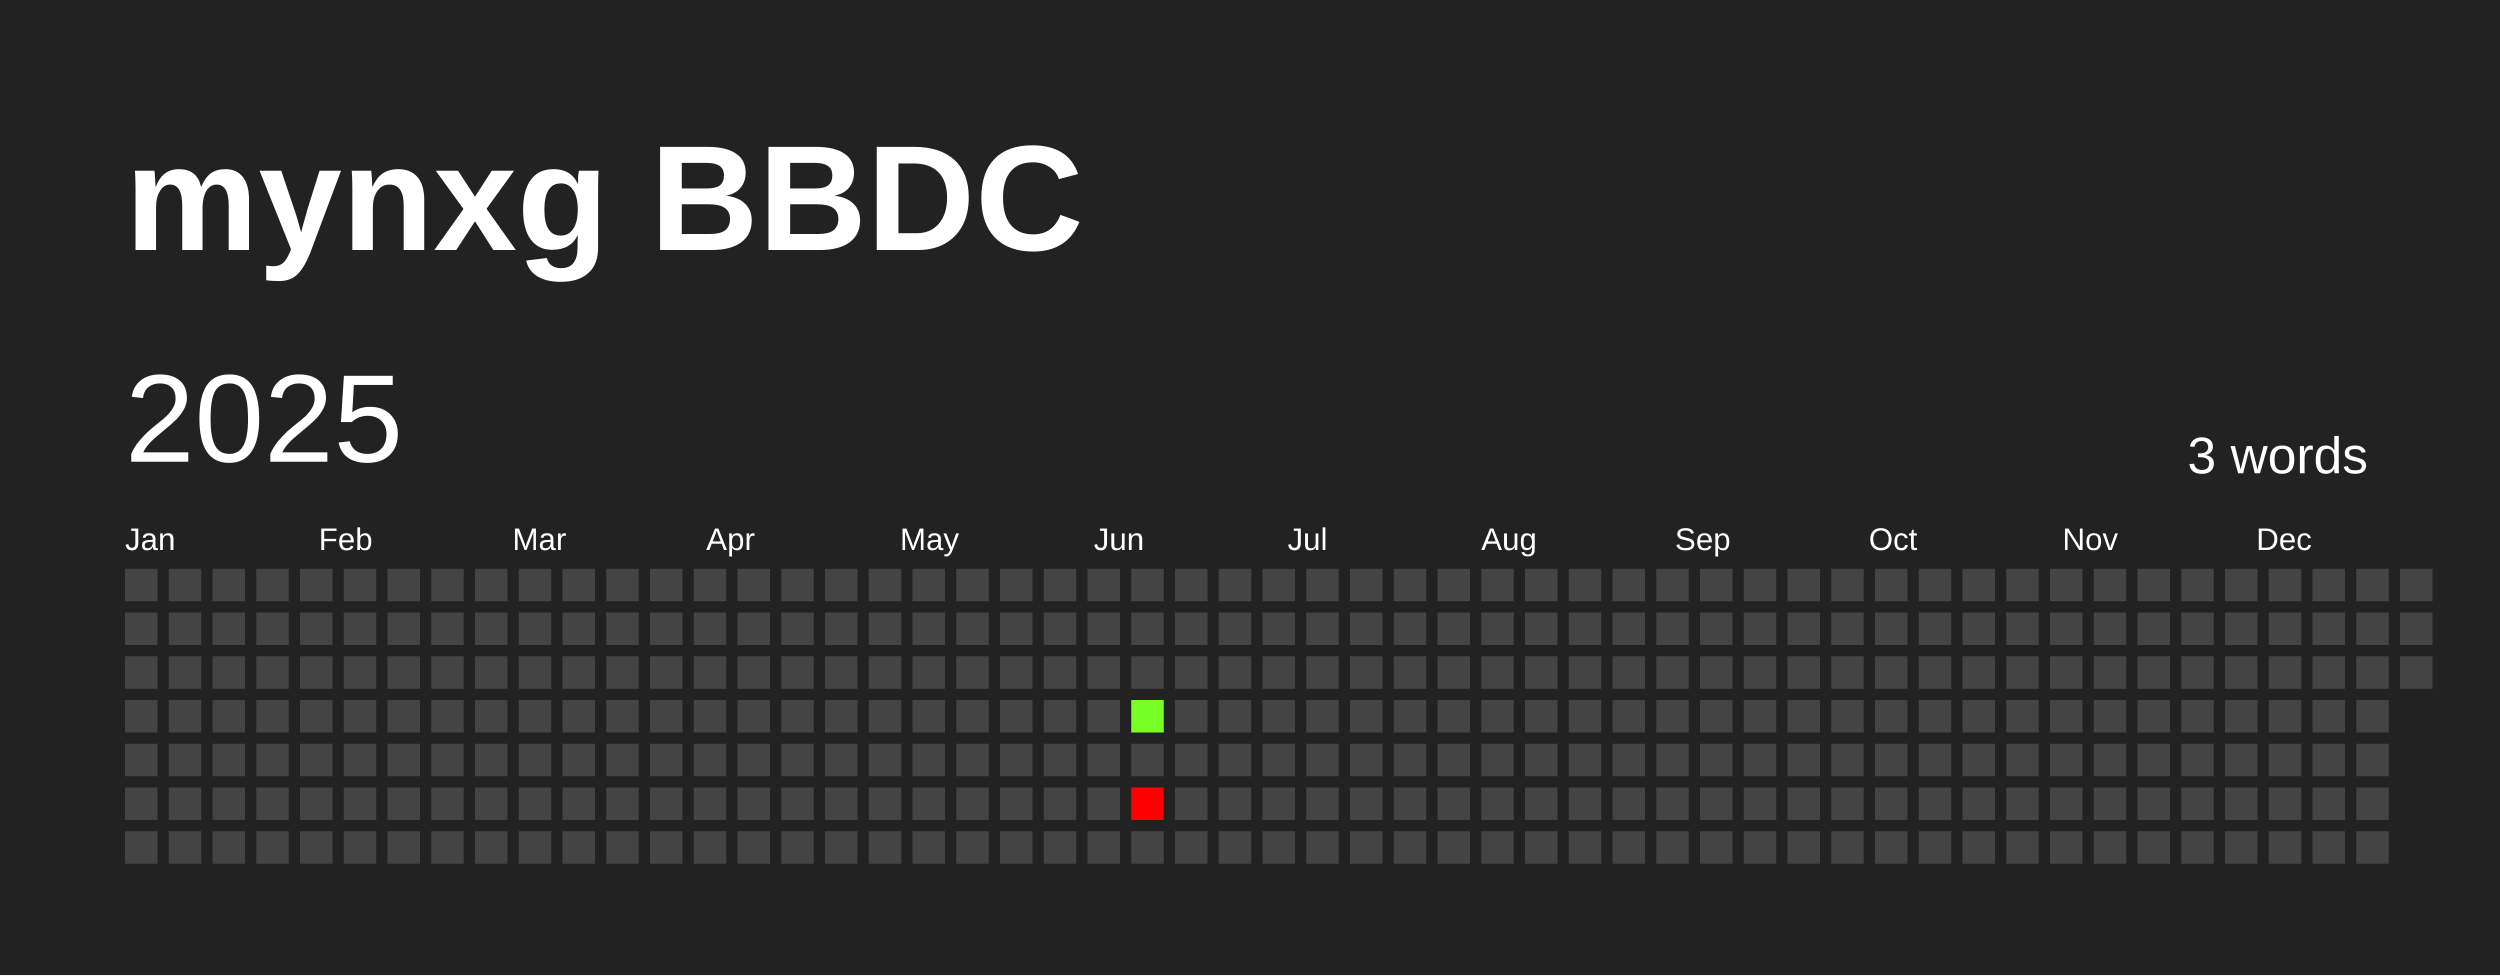
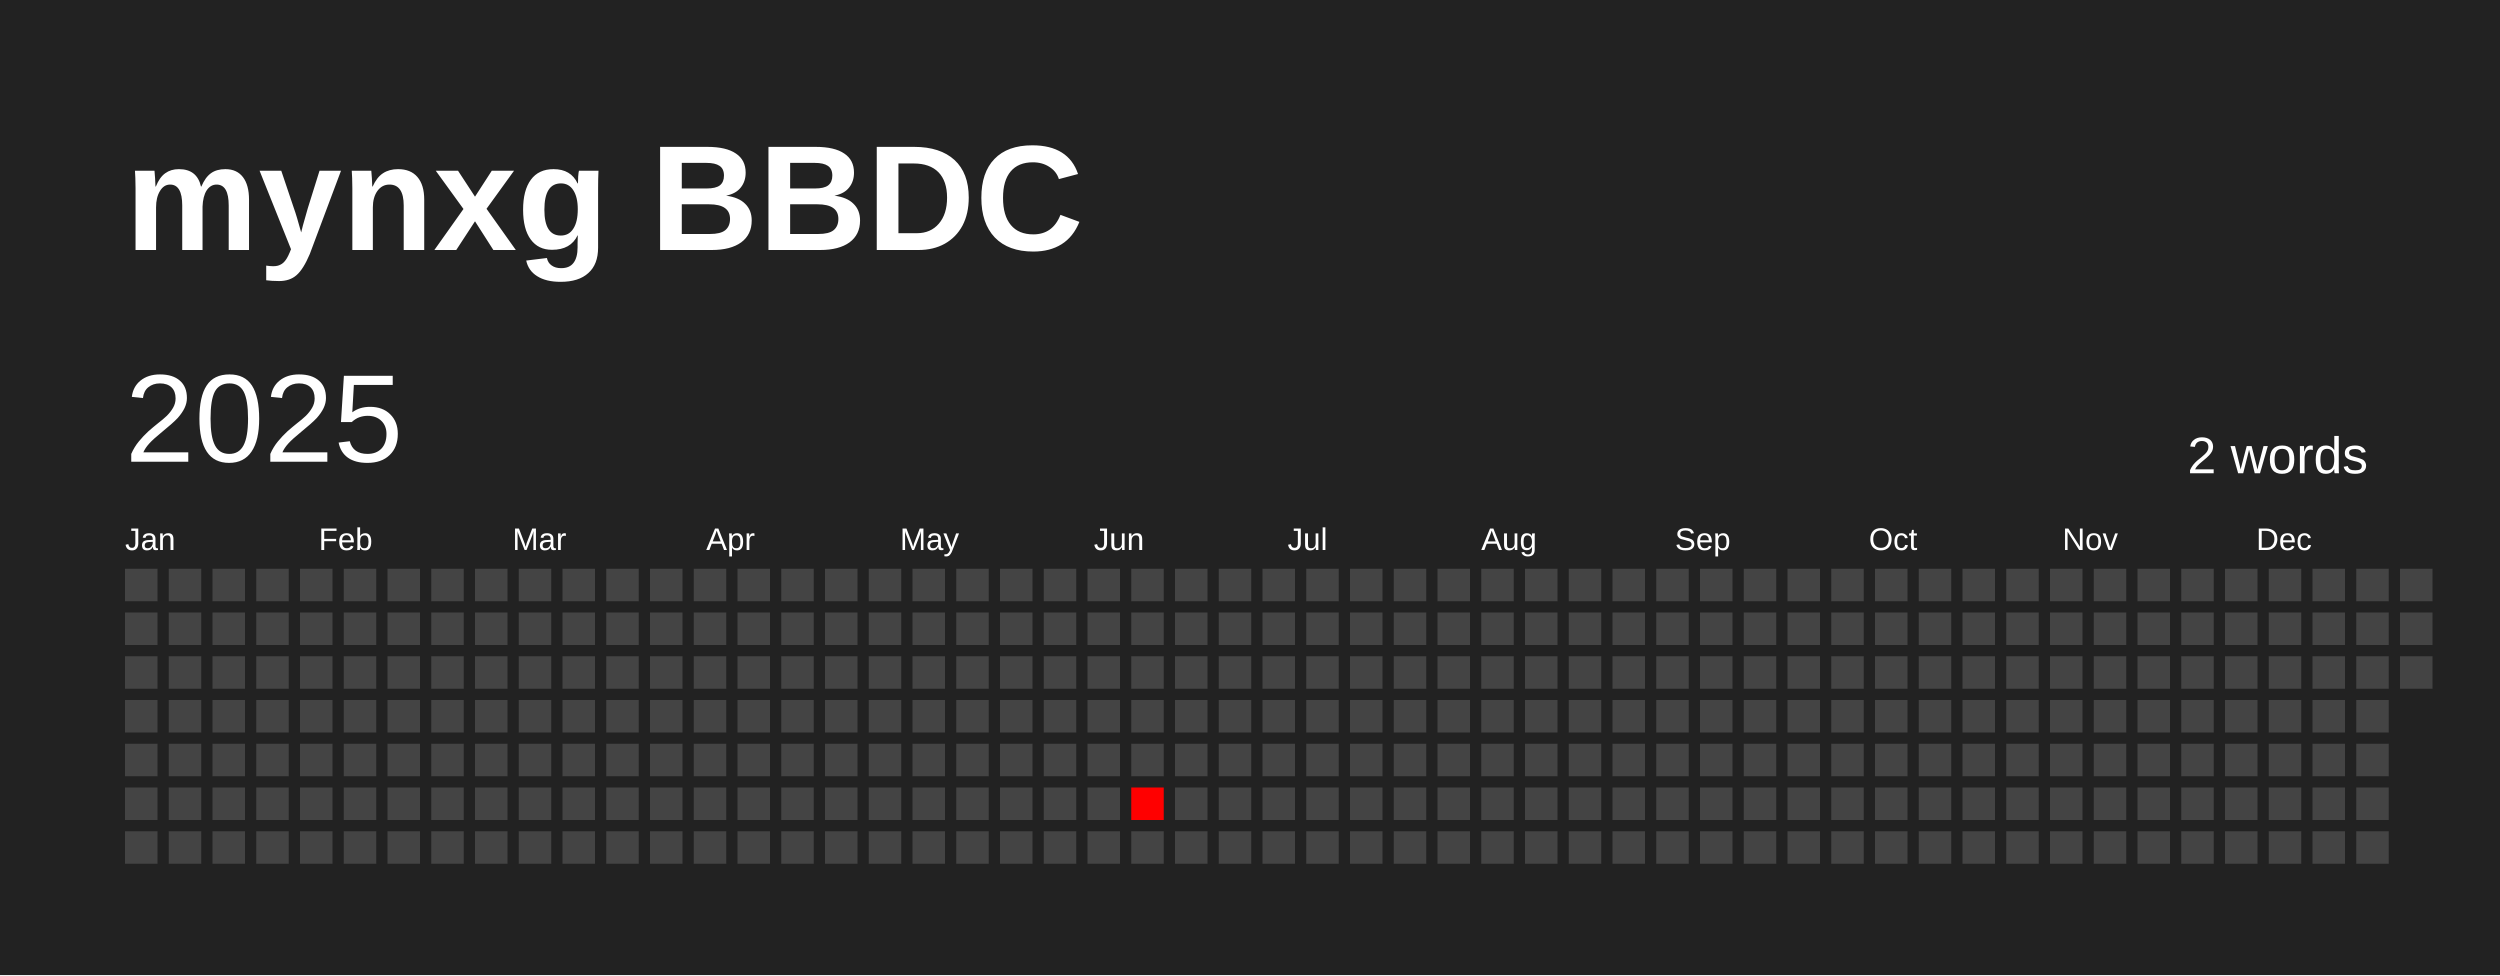
<svg xmlns="http://www.w3.org/2000/svg" baseProfile="full" height="78mm" version="1.1" viewBox="0,0,200,78" width="200mm">
  <defs />
  <rect fill="#222222" height="78" width="200" x="0" y="0" />
  <text fill="#FFFFFF" style="font-size:12px; font-family:Arial; font-weight:bold;" x="10" y="20">mynxg BBDC</text>
  <text dominant-baseline="hanging" fill="#FFFFFF" style="font-size:10.0px; font-family:Arial;" x="10" y="30">2025</text>
-   <text dominant-baseline="hanging" fill="#FFFFFF" style="font-size:4.125px; font-family:Arial;" x="175" y="35">3 words</text>
+   <text dominant-baseline="hanging" fill="#FFFFFF" style="font-size:4.125px; font-family:Arial;" x="175" y="35">2 words</text>
  <text fill="#FFFFFF" style="font-size:2.5px; font-family:Arial" x="10.0" y="44">Jan</text>
  <text fill="#FFFFFF" style="font-size:2.5px; font-family:Arial" x="25.5" y="44">Feb</text>
  <text fill="#FFFFFF" style="font-size:2.5px; font-family:Arial" x="41.0" y="44">Mar</text>
  <text fill="#FFFFFF" style="font-size:2.5px; font-family:Arial" x="56.5" y="44">Apr</text>
  <text fill="#FFFFFF" style="font-size:2.5px; font-family:Arial" x="72.0" y="44">May</text>
  <text fill="#FFFFFF" style="font-size:2.5px; font-family:Arial" x="87.5" y="44">Jun</text>
  <text fill="#FFFFFF" style="font-size:2.5px; font-family:Arial" x="103.0" y="44">Jul</text>
  <text fill="#FFFFFF" style="font-size:2.5px; font-family:Arial" x="118.5" y="44">Aug</text>
  <text fill="#FFFFFF" style="font-size:2.5px; font-family:Arial" x="134.0" y="44">Sep</text>
  <text fill="#FFFFFF" style="font-size:2.5px; font-family:Arial" x="149.5" y="44">Oct</text>
  <text fill="#FFFFFF" style="font-size:2.5px; font-family:Arial" x="165.0" y="44">Nov</text>
  <text fill="#FFFFFF" style="font-size:2.5px; font-family:Arial" x="180.5" y="44">Dec</text>
  <rect fill="#444444" height="2.6" width="2.6" x="10.0" y="45.5" />
  <rect fill="#444444" height="2.6" width="2.6" x="10.0" y="49.0" />
  <rect fill="#444444" height="2.6" width="2.6" x="10.0" y="52.5" />
  <rect fill="#444444" height="2.6" width="2.6" x="10.0" y="56.0" />
  <rect fill="#444444" height="2.6" width="2.6" x="10.0" y="59.5" />
  <rect fill="#444444" height="2.6" width="2.6" x="10.0" y="63.0" />
  <rect fill="#444444" height="2.6" width="2.6" x="10.0" y="66.5" />
  <rect fill="#444444" height="2.6" width="2.6" x="13.5" y="45.5" />
  <rect fill="#444444" height="2.6" width="2.6" x="13.5" y="49.0" />
  <rect fill="#444444" height="2.6" width="2.6" x="13.5" y="52.5" />
  <rect fill="#444444" height="2.6" width="2.6" x="13.5" y="56.0" />
  <rect fill="#444444" height="2.6" width="2.6" x="13.5" y="59.5" />
  <rect fill="#444444" height="2.6" width="2.6" x="13.5" y="63.0" />
  <rect fill="#444444" height="2.6" width="2.6" x="13.5" y="66.5" />
  <rect fill="#444444" height="2.6" width="2.6" x="17.0" y="45.5" />
  <rect fill="#444444" height="2.6" width="2.6" x="17.0" y="49.0" />
  <rect fill="#444444" height="2.6" width="2.6" x="17.0" y="52.5" />
  <rect fill="#444444" height="2.6" width="2.6" x="17.0" y="56.0" />
  <rect fill="#444444" height="2.6" width="2.6" x="17.0" y="59.5" />
  <rect fill="#444444" height="2.6" width="2.6" x="17.0" y="63.0" />
  <rect fill="#444444" height="2.6" width="2.6" x="17.0" y="66.5" />
  <rect fill="#444444" height="2.6" width="2.6" x="20.5" y="45.5" />
  <rect fill="#444444" height="2.6" width="2.6" x="20.5" y="49.0" />
  <rect fill="#444444" height="2.6" width="2.6" x="20.5" y="52.5" />
  <rect fill="#444444" height="2.6" width="2.6" x="20.5" y="56.0" />
  <rect fill="#444444" height="2.6" width="2.6" x="20.5" y="59.5" />
  <rect fill="#444444" height="2.6" width="2.6" x="20.5" y="63.0" />
  <rect fill="#444444" height="2.6" width="2.6" x="20.5" y="66.5" />
  <rect fill="#444444" height="2.6" width="2.6" x="24.0" y="45.5" />
  <rect fill="#444444" height="2.6" width="2.6" x="24.0" y="49.0" />
  <rect fill="#444444" height="2.6" width="2.6" x="24.0" y="52.5" />
  <rect fill="#444444" height="2.6" width="2.6" x="24.0" y="56.0" />
  <rect fill="#444444" height="2.6" width="2.6" x="24.0" y="59.5" />
  <rect fill="#444444" height="2.6" width="2.6" x="24.0" y="63.0" />
  <rect fill="#444444" height="2.6" width="2.6" x="24.0" y="66.5" />
  <rect fill="#444444" height="2.6" width="2.6" x="27.5" y="45.5" />
  <rect fill="#444444" height="2.6" width="2.6" x="27.5" y="49.0" />
  <rect fill="#444444" height="2.6" width="2.6" x="27.5" y="52.5" />
  <rect fill="#444444" height="2.6" width="2.6" x="27.5" y="56.0" />
  <rect fill="#444444" height="2.6" width="2.6" x="27.5" y="59.5" />
  <rect fill="#444444" height="2.6" width="2.6" x="27.5" y="63.0" />
  <rect fill="#444444" height="2.6" width="2.6" x="27.5" y="66.5" />
  <rect fill="#444444" height="2.6" width="2.6" x="31.0" y="45.5" />
  <rect fill="#444444" height="2.6" width="2.6" x="31.0" y="49.0" />
  <rect fill="#444444" height="2.6" width="2.6" x="31.0" y="52.5" />
  <rect fill="#444444" height="2.6" width="2.6" x="31.0" y="56.0" />
  <rect fill="#444444" height="2.6" width="2.6" x="31.0" y="59.5" />
  <rect fill="#444444" height="2.6" width="2.6" x="31.0" y="63.0" />
  <rect fill="#444444" height="2.6" width="2.6" x="31.0" y="66.5" />
  <rect fill="#444444" height="2.6" width="2.6" x="34.5" y="45.5" />
  <rect fill="#444444" height="2.6" width="2.6" x="34.5" y="49.0" />
  <rect fill="#444444" height="2.6" width="2.6" x="34.5" y="52.5" />
  <rect fill="#444444" height="2.6" width="2.6" x="34.5" y="56.0" />
  <rect fill="#444444" height="2.6" width="2.6" x="34.5" y="59.5" />
  <rect fill="#444444" height="2.6" width="2.6" x="34.5" y="63.0" />
  <rect fill="#444444" height="2.6" width="2.6" x="34.5" y="66.5" />
  <rect fill="#444444" height="2.6" width="2.6" x="38.0" y="45.5" />
  <rect fill="#444444" height="2.6" width="2.6" x="38.0" y="49.0" />
  <rect fill="#444444" height="2.6" width="2.6" x="38.0" y="52.5" />
  <rect fill="#444444" height="2.6" width="2.6" x="38.0" y="56.0" />
  <rect fill="#444444" height="2.6" width="2.6" x="38.0" y="59.5" />
  <rect fill="#444444" height="2.6" width="2.6" x="38.0" y="63.0" />
  <rect fill="#444444" height="2.6" width="2.6" x="38.0" y="66.5" />
  <rect fill="#444444" height="2.6" width="2.6" x="41.5" y="45.5" />
  <rect fill="#444444" height="2.6" width="2.6" x="41.5" y="49.0" />
  <rect fill="#444444" height="2.6" width="2.6" x="41.5" y="52.5" />
  <rect fill="#444444" height="2.6" width="2.6" x="41.5" y="56.0" />
  <rect fill="#444444" height="2.6" width="2.6" x="41.5" y="59.5" />
  <rect fill="#444444" height="2.6" width="2.6" x="41.5" y="63.0" />
  <rect fill="#444444" height="2.6" width="2.6" x="41.5" y="66.5" />
  <rect fill="#444444" height="2.6" width="2.6" x="45.0" y="45.5" />
  <rect fill="#444444" height="2.6" width="2.6" x="45.0" y="49.0" />
  <rect fill="#444444" height="2.6" width="2.6" x="45.0" y="52.5" />
  <rect fill="#444444" height="2.6" width="2.6" x="45.0" y="56.0" />
  <rect fill="#444444" height="2.6" width="2.6" x="45.0" y="59.5" />
  <rect fill="#444444" height="2.6" width="2.6" x="45.0" y="63.0" />
  <rect fill="#444444" height="2.6" width="2.6" x="45.0" y="66.5" />
  <rect fill="#444444" height="2.6" width="2.6" x="48.5" y="45.5" />
  <rect fill="#444444" height="2.6" width="2.6" x="48.5" y="49.0" />
  <rect fill="#444444" height="2.6" width="2.6" x="48.5" y="52.5" />
  <rect fill="#444444" height="2.6" width="2.6" x="48.5" y="56.0" />
  <rect fill="#444444" height="2.6" width="2.6" x="48.5" y="59.5" />
  <rect fill="#444444" height="2.6" width="2.6" x="48.5" y="63.0" />
  <rect fill="#444444" height="2.6" width="2.6" x="48.5" y="66.5" />
  <rect fill="#444444" height="2.6" width="2.6" x="52.0" y="45.5" />
  <rect fill="#444444" height="2.6" width="2.6" x="52.0" y="49.0" />
  <rect fill="#444444" height="2.6" width="2.6" x="52.0" y="52.5" />
  <rect fill="#444444" height="2.6" width="2.6" x="52.0" y="56.0" />
  <rect fill="#444444" height="2.6" width="2.6" x="52.0" y="59.5" />
  <rect fill="#444444" height="2.6" width="2.6" x="52.0" y="63.0" />
  <rect fill="#444444" height="2.6" width="2.6" x="52.0" y="66.5" />
  <rect fill="#444444" height="2.6" width="2.6" x="55.5" y="45.5" />
  <rect fill="#444444" height="2.6" width="2.6" x="55.5" y="49.0" />
  <rect fill="#444444" height="2.6" width="2.6" x="55.5" y="52.5" />
  <rect fill="#444444" height="2.6" width="2.6" x="55.5" y="56.0" />
  <rect fill="#444444" height="2.6" width="2.6" x="55.5" y="59.5" />
  <rect fill="#444444" height="2.6" width="2.6" x="55.5" y="63.0" />
  <rect fill="#444444" height="2.6" width="2.6" x="55.5" y="66.5" />
  <rect fill="#444444" height="2.6" width="2.6" x="59.0" y="45.5" />
  <rect fill="#444444" height="2.6" width="2.6" x="59.0" y="49.0" />
  <rect fill="#444444" height="2.6" width="2.6" x="59.0" y="52.5" />
  <rect fill="#444444" height="2.6" width="2.6" x="59.0" y="56.0" />
  <rect fill="#444444" height="2.6" width="2.6" x="59.0" y="59.5" />
  <rect fill="#444444" height="2.6" width="2.6" x="59.0" y="63.0" />
  <rect fill="#444444" height="2.6" width="2.6" x="59.0" y="66.5" />
  <rect fill="#444444" height="2.6" width="2.6" x="62.5" y="45.5" />
  <rect fill="#444444" height="2.6" width="2.6" x="62.5" y="49.0" />
  <rect fill="#444444" height="2.6" width="2.6" x="62.5" y="52.5" />
  <rect fill="#444444" height="2.6" width="2.6" x="62.5" y="56.0" />
  <rect fill="#444444" height="2.6" width="2.6" x="62.5" y="59.5" />
  <rect fill="#444444" height="2.6" width="2.6" x="62.5" y="63.0" />
  <rect fill="#444444" height="2.6" width="2.6" x="62.5" y="66.5" />
  <rect fill="#444444" height="2.6" width="2.6" x="66.0" y="45.5" />
  <rect fill="#444444" height="2.6" width="2.6" x="66.0" y="49.0" />
  <rect fill="#444444" height="2.6" width="2.6" x="66.0" y="52.5" />
  <rect fill="#444444" height="2.6" width="2.6" x="66.0" y="56.0" />
  <rect fill="#444444" height="2.6" width="2.6" x="66.0" y="59.5" />
  <rect fill="#444444" height="2.6" width="2.6" x="66.0" y="63.0" />
  <rect fill="#444444" height="2.6" width="2.6" x="66.0" y="66.5" />
  <rect fill="#444444" height="2.6" width="2.6" x="69.5" y="45.5" />
  <rect fill="#444444" height="2.6" width="2.6" x="69.5" y="49.0" />
  <rect fill="#444444" height="2.6" width="2.6" x="69.5" y="52.5" />
  <rect fill="#444444" height="2.6" width="2.6" x="69.5" y="56.0" />
  <rect fill="#444444" height="2.6" width="2.6" x="69.5" y="59.5" />
  <rect fill="#444444" height="2.6" width="2.6" x="69.5" y="63.0" />
  <rect fill="#444444" height="2.6" width="2.6" x="69.5" y="66.5" />
  <rect fill="#444444" height="2.6" width="2.6" x="73.0" y="45.5" />
  <rect fill="#444444" height="2.6" width="2.6" x="73.0" y="49.0" />
  <rect fill="#444444" height="2.6" width="2.6" x="73.0" y="52.5" />
  <rect fill="#444444" height="2.6" width="2.6" x="73.0" y="56.0" />
  <rect fill="#444444" height="2.6" width="2.6" x="73.0" y="59.5" />
  <rect fill="#444444" height="2.6" width="2.6" x="73.0" y="63.0" />
  <rect fill="#444444" height="2.6" width="2.6" x="73.0" y="66.5" />
  <rect fill="#444444" height="2.6" width="2.6" x="76.5" y="45.5" />
  <rect fill="#444444" height="2.6" width="2.6" x="76.5" y="49.0" />
  <rect fill="#444444" height="2.6" width="2.6" x="76.5" y="52.5" />
  <rect fill="#444444" height="2.6" width="2.6" x="76.5" y="56.0" />
  <rect fill="#444444" height="2.6" width="2.6" x="76.5" y="59.5" />
  <rect fill="#444444" height="2.6" width="2.6" x="76.5" y="63.0" />
  <rect fill="#444444" height="2.6" width="2.6" x="76.5" y="66.5" />
  <rect fill="#444444" height="2.6" width="2.6" x="80.0" y="45.5" />
  <rect fill="#444444" height="2.6" width="2.6" x="80.0" y="49.0" />
  <rect fill="#444444" height="2.6" width="2.6" x="80.0" y="52.5" />
  <rect fill="#444444" height="2.6" width="2.6" x="80.0" y="56.0" />
  <rect fill="#444444" height="2.6" width="2.6" x="80.0" y="59.5" />
  <rect fill="#444444" height="2.6" width="2.6" x="80.0" y="63.0" />
  <rect fill="#444444" height="2.6" width="2.6" x="80.0" y="66.5" />
  <rect fill="#444444" height="2.6" width="2.6" x="83.5" y="45.5" />
  <rect fill="#444444" height="2.6" width="2.6" x="83.5" y="49.0" />
  <rect fill="#444444" height="2.6" width="2.6" x="83.5" y="52.5" />
  <rect fill="#444444" height="2.6" width="2.6" x="83.5" y="56.0" />
  <rect fill="#444444" height="2.6" width="2.6" x="83.5" y="59.5" />
  <rect fill="#444444" height="2.6" width="2.6" x="83.5" y="63.0" />
  <rect fill="#444444" height="2.6" width="2.6" x="83.5" y="66.5" />
  <rect fill="#444444" height="2.6" width="2.6" x="87.0" y="45.5" />
  <rect fill="#444444" height="2.6" width="2.6" x="87.0" y="49.0" />
  <rect fill="#444444" height="2.6" width="2.6" x="87.0" y="52.5" />
  <rect fill="#444444" height="2.6" width="2.6" x="87.0" y="56.0" />
  <rect fill="#444444" height="2.6" width="2.6" x="87.0" y="59.5" />
  <rect fill="#444444" height="2.6" width="2.6" x="87.0" y="63.0" />
  <rect fill="#444444" height="2.6" width="2.6" x="87.0" y="66.5" />
  <rect fill="#444444" height="2.6" width="2.6" x="90.5" y="45.5" />
  <rect fill="#444444" height="2.6" width="2.6" x="90.5" y="49.0" />
  <rect fill="#444444" height="2.6" width="2.6" x="90.5" y="52.5" />
-   <rect fill="#77ff26" height="2.6" width="2.6" x="90.5" y="56.0" />
+   <rect fill="#444444" height="2.6" width="2.6" x="90.5" y="56.0" />
  <rect fill="#444444" height="2.6" width="2.6" x="90.5" y="59.5" />
-   <rect fill="red" height="2.6" width="2.6" x="90.5" y="63.0" />
+   <rect fill="#ff0000" height="2.6" width="2.6" x="90.5" y="63.0" />
  <rect fill="#444444" height="2.6" width="2.6" x="90.5" y="66.5" />
  <rect fill="#444444" height="2.6" width="2.6" x="94.0" y="45.5" />
  <rect fill="#444444" height="2.6" width="2.6" x="94.0" y="49.0" />
  <rect fill="#444444" height="2.6" width="2.6" x="94.0" y="52.5" />
  <rect fill="#444444" height="2.6" width="2.6" x="94.0" y="56.0" />
  <rect fill="#444444" height="2.6" width="2.6" x="94.0" y="59.5" />
  <rect fill="#444444" height="2.6" width="2.6" x="94.0" y="63.0" />
  <rect fill="#444444" height="2.6" width="2.6" x="94.0" y="66.5" />
  <rect fill="#444444" height="2.6" width="2.6" x="97.5" y="45.5" />
  <rect fill="#444444" height="2.6" width="2.6" x="97.5" y="49.0" />
  <rect fill="#444444" height="2.6" width="2.6" x="97.5" y="52.5" />
  <rect fill="#444444" height="2.6" width="2.6" x="97.5" y="56.0" />
  <rect fill="#444444" height="2.6" width="2.6" x="97.5" y="59.5" />
  <rect fill="#444444" height="2.6" width="2.6" x="97.5" y="63.0" />
  <rect fill="#444444" height="2.6" width="2.6" x="97.5" y="66.5" />
  <rect fill="#444444" height="2.6" width="2.6" x="101.0" y="45.5" />
  <rect fill="#444444" height="2.6" width="2.6" x="101.0" y="49.0" />
  <rect fill="#444444" height="2.6" width="2.6" x="101.0" y="52.5" />
  <rect fill="#444444" height="2.6" width="2.6" x="101.0" y="56.0" />
  <rect fill="#444444" height="2.6" width="2.6" x="101.0" y="59.5" />
  <rect fill="#444444" height="2.6" width="2.6" x="101.0" y="63.0" />
  <rect fill="#444444" height="2.6" width="2.6" x="101.0" y="66.5" />
  <rect fill="#444444" height="2.6" width="2.6" x="104.5" y="45.5" />
  <rect fill="#444444" height="2.6" width="2.6" x="104.5" y="49.0" />
  <rect fill="#444444" height="2.6" width="2.6" x="104.5" y="52.5" />
  <rect fill="#444444" height="2.6" width="2.6" x="104.5" y="56.0" />
  <rect fill="#444444" height="2.6" width="2.6" x="104.5" y="59.5" />
  <rect fill="#444444" height="2.6" width="2.6" x="104.5" y="63.0" />
  <rect fill="#444444" height="2.6" width="2.6" x="104.5" y="66.5" />
  <rect fill="#444444" height="2.6" width="2.6" x="108.0" y="45.5" />
  <rect fill="#444444" height="2.6" width="2.6" x="108.0" y="49.0" />
  <rect fill="#444444" height="2.6" width="2.6" x="108.0" y="52.5" />
  <rect fill="#444444" height="2.6" width="2.6" x="108.0" y="56.0" />
  <rect fill="#444444" height="2.6" width="2.6" x="108.0" y="59.5" />
  <rect fill="#444444" height="2.6" width="2.6" x="108.0" y="63.0" />
  <rect fill="#444444" height="2.6" width="2.6" x="108.0" y="66.5" />
  <rect fill="#444444" height="2.6" width="2.6" x="111.5" y="45.5" />
  <rect fill="#444444" height="2.6" width="2.6" x="111.5" y="49.0" />
  <rect fill="#444444" height="2.6" width="2.6" x="111.5" y="52.5" />
  <rect fill="#444444" height="2.6" width="2.6" x="111.5" y="56.0" />
  <rect fill="#444444" height="2.6" width="2.6" x="111.5" y="59.5" />
  <rect fill="#444444" height="2.6" width="2.6" x="111.5" y="63.0" />
  <rect fill="#444444" height="2.6" width="2.6" x="111.5" y="66.5" />
  <rect fill="#444444" height="2.6" width="2.6" x="115.0" y="45.5" />
  <rect fill="#444444" height="2.6" width="2.6" x="115.0" y="49.0" />
  <rect fill="#444444" height="2.6" width="2.6" x="115.0" y="52.5" />
  <rect fill="#444444" height="2.6" width="2.6" x="115.0" y="56.0" />
  <rect fill="#444444" height="2.6" width="2.6" x="115.0" y="59.5" />
  <rect fill="#444444" height="2.6" width="2.6" x="115.0" y="63.0" />
  <rect fill="#444444" height="2.6" width="2.6" x="115.0" y="66.5" />
  <rect fill="#444444" height="2.6" width="2.6" x="118.5" y="45.5" />
  <rect fill="#444444" height="2.6" width="2.6" x="118.5" y="49.0" />
  <rect fill="#444444" height="2.6" width="2.6" x="118.5" y="52.5" />
  <rect fill="#444444" height="2.6" width="2.6" x="118.5" y="56.0" />
  <rect fill="#444444" height="2.6" width="2.6" x="118.5" y="59.5" />
  <rect fill="#444444" height="2.6" width="2.6" x="118.5" y="63.0" />
  <rect fill="#444444" height="2.6" width="2.6" x="118.5" y="66.5" />
  <rect fill="#444444" height="2.6" width="2.6" x="122.0" y="45.5" />
  <rect fill="#444444" height="2.6" width="2.6" x="122.0" y="49.0" />
  <rect fill="#444444" height="2.6" width="2.6" x="122.0" y="52.5" />
  <rect fill="#444444" height="2.6" width="2.6" x="122.0" y="56.0" />
  <rect fill="#444444" height="2.6" width="2.6" x="122.0" y="59.5" />
  <rect fill="#444444" height="2.6" width="2.6" x="122.0" y="63.0" />
  <rect fill="#444444" height="2.6" width="2.6" x="122.0" y="66.5" />
  <rect fill="#444444" height="2.6" width="2.6" x="125.5" y="45.5" />
  <rect fill="#444444" height="2.6" width="2.6" x="125.5" y="49.0" />
  <rect fill="#444444" height="2.6" width="2.6" x="125.5" y="52.5" />
  <rect fill="#444444" height="2.6" width="2.6" x="125.5" y="56.0" />
  <rect fill="#444444" height="2.6" width="2.6" x="125.5" y="59.5" />
  <rect fill="#444444" height="2.6" width="2.6" x="125.5" y="63.0" />
  <rect fill="#444444" height="2.6" width="2.6" x="125.5" y="66.5" />
  <rect fill="#444444" height="2.6" width="2.6" x="129.0" y="45.5" />
  <rect fill="#444444" height="2.6" width="2.6" x="129.0" y="49.0" />
  <rect fill="#444444" height="2.6" width="2.6" x="129.0" y="52.5" />
  <rect fill="#444444" height="2.6" width="2.6" x="129.0" y="56.0" />
  <rect fill="#444444" height="2.6" width="2.6" x="129.0" y="59.5" />
  <rect fill="#444444" height="2.6" width="2.6" x="129.0" y="63.0" />
  <rect fill="#444444" height="2.6" width="2.6" x="129.0" y="66.5" />
  <rect fill="#444444" height="2.6" width="2.6" x="132.5" y="45.5" />
  <rect fill="#444444" height="2.6" width="2.6" x="132.5" y="49.0" />
  <rect fill="#444444" height="2.6" width="2.6" x="132.5" y="52.5" />
  <rect fill="#444444" height="2.6" width="2.6" x="132.5" y="56.0" />
  <rect fill="#444444" height="2.6" width="2.6" x="132.5" y="59.5" />
  <rect fill="#444444" height="2.6" width="2.6" x="132.5" y="63.0" />
  <rect fill="#444444" height="2.6" width="2.6" x="132.5" y="66.5" />
  <rect fill="#444444" height="2.6" width="2.6" x="136.0" y="45.5" />
  <rect fill="#444444" height="2.6" width="2.6" x="136.0" y="49.0" />
  <rect fill="#444444" height="2.6" width="2.6" x="136.0" y="52.5" />
  <rect fill="#444444" height="2.6" width="2.6" x="136.0" y="56.0" />
  <rect fill="#444444" height="2.6" width="2.6" x="136.0" y="59.5" />
  <rect fill="#444444" height="2.6" width="2.6" x="136.0" y="63.0" />
  <rect fill="#444444" height="2.6" width="2.6" x="136.0" y="66.5" />
  <rect fill="#444444" height="2.6" width="2.6" x="139.5" y="45.5" />
  <rect fill="#444444" height="2.6" width="2.6" x="139.5" y="49.0" />
  <rect fill="#444444" height="2.6" width="2.6" x="139.5" y="52.5" />
  <rect fill="#444444" height="2.6" width="2.6" x="139.5" y="56.0" />
  <rect fill="#444444" height="2.6" width="2.6" x="139.5" y="59.5" />
  <rect fill="#444444" height="2.6" width="2.6" x="139.5" y="63.0" />
  <rect fill="#444444" height="2.6" width="2.6" x="139.5" y="66.5" />
  <rect fill="#444444" height="2.6" width="2.6" x="143.0" y="45.5" />
  <rect fill="#444444" height="2.6" width="2.6" x="143.0" y="49.0" />
  <rect fill="#444444" height="2.6" width="2.6" x="143.0" y="52.5" />
  <rect fill="#444444" height="2.6" width="2.6" x="143.0" y="56.0" />
  <rect fill="#444444" height="2.6" width="2.6" x="143.0" y="59.5" />
  <rect fill="#444444" height="2.6" width="2.6" x="143.0" y="63.0" />
  <rect fill="#444444" height="2.6" width="2.6" x="143.0" y="66.5" />
  <rect fill="#444444" height="2.6" width="2.6" x="146.5" y="45.5" />
  <rect fill="#444444" height="2.6" width="2.6" x="146.5" y="49.0" />
  <rect fill="#444444" height="2.6" width="2.6" x="146.5" y="52.5" />
  <rect fill="#444444" height="2.6" width="2.6" x="146.5" y="56.0" />
  <rect fill="#444444" height="2.6" width="2.6" x="146.5" y="59.5" />
  <rect fill="#444444" height="2.6" width="2.6" x="146.5" y="63.0" />
  <rect fill="#444444" height="2.6" width="2.6" x="146.5" y="66.5" />
  <rect fill="#444444" height="2.6" width="2.6" x="150.0" y="45.5" />
  <rect fill="#444444" height="2.6" width="2.6" x="150.0" y="49.0" />
  <rect fill="#444444" height="2.6" width="2.6" x="150.0" y="52.5" />
  <rect fill="#444444" height="2.6" width="2.6" x="150.0" y="56.0" />
  <rect fill="#444444" height="2.6" width="2.6" x="150.0" y="59.5" />
  <rect fill="#444444" height="2.6" width="2.6" x="150.0" y="63.0" />
  <rect fill="#444444" height="2.6" width="2.6" x="150.0" y="66.5" />
  <rect fill="#444444" height="2.6" width="2.6" x="153.5" y="45.5" />
  <rect fill="#444444" height="2.6" width="2.6" x="153.5" y="49.0" />
  <rect fill="#444444" height="2.6" width="2.6" x="153.5" y="52.5" />
  <rect fill="#444444" height="2.6" width="2.6" x="153.5" y="56.0" />
  <rect fill="#444444" height="2.6" width="2.6" x="153.5" y="59.5" />
  <rect fill="#444444" height="2.6" width="2.6" x="153.5" y="63.0" />
  <rect fill="#444444" height="2.6" width="2.6" x="153.5" y="66.5" />
  <rect fill="#444444" height="2.6" width="2.6" x="157.0" y="45.5" />
  <rect fill="#444444" height="2.6" width="2.6" x="157.0" y="49.0" />
  <rect fill="#444444" height="2.6" width="2.6" x="157.0" y="52.5" />
  <rect fill="#444444" height="2.6" width="2.6" x="157.0" y="56.0" />
  <rect fill="#444444" height="2.6" width="2.6" x="157.0" y="59.5" />
  <rect fill="#444444" height="2.6" width="2.6" x="157.0" y="63.0" />
  <rect fill="#444444" height="2.6" width="2.6" x="157.0" y="66.5" />
  <rect fill="#444444" height="2.6" width="2.6" x="160.5" y="45.5" />
  <rect fill="#444444" height="2.6" width="2.6" x="160.5" y="49.0" />
  <rect fill="#444444" height="2.6" width="2.6" x="160.5" y="52.5" />
  <rect fill="#444444" height="2.6" width="2.6" x="160.5" y="56.0" />
  <rect fill="#444444" height="2.6" width="2.6" x="160.5" y="59.5" />
  <rect fill="#444444" height="2.6" width="2.6" x="160.5" y="63.0" />
  <rect fill="#444444" height="2.6" width="2.6" x="160.5" y="66.5" />
  <rect fill="#444444" height="2.6" width="2.6" x="164.0" y="45.5" />
  <rect fill="#444444" height="2.6" width="2.6" x="164.0" y="49.0" />
  <rect fill="#444444" height="2.6" width="2.6" x="164.0" y="52.5" />
  <rect fill="#444444" height="2.6" width="2.6" x="164.0" y="56.0" />
  <rect fill="#444444" height="2.6" width="2.6" x="164.0" y="59.5" />
  <rect fill="#444444" height="2.6" width="2.6" x="164.0" y="63.0" />
  <rect fill="#444444" height="2.6" width="2.6" x="164.0" y="66.5" />
  <rect fill="#444444" height="2.6" width="2.6" x="167.5" y="45.5" />
  <rect fill="#444444" height="2.6" width="2.6" x="167.5" y="49.0" />
  <rect fill="#444444" height="2.6" width="2.6" x="167.5" y="52.5" />
  <rect fill="#444444" height="2.6" width="2.6" x="167.5" y="56.0" />
  <rect fill="#444444" height="2.6" width="2.6" x="167.5" y="59.5" />
  <rect fill="#444444" height="2.6" width="2.6" x="167.5" y="63.0" />
  <rect fill="#444444" height="2.6" width="2.6" x="167.5" y="66.5" />
  <rect fill="#444444" height="2.6" width="2.6" x="171.0" y="45.5" />
  <rect fill="#444444" height="2.6" width="2.6" x="171.0" y="49.0" />
  <rect fill="#444444" height="2.6" width="2.6" x="171.0" y="52.5" />
  <rect fill="#444444" height="2.6" width="2.6" x="171.0" y="56.0" />
  <rect fill="#444444" height="2.6" width="2.6" x="171.0" y="59.5" />
  <rect fill="#444444" height="2.6" width="2.6" x="171.0" y="63.0" />
  <rect fill="#444444" height="2.6" width="2.6" x="171.0" y="66.5" />
  <rect fill="#444444" height="2.6" width="2.6" x="174.5" y="45.5" />
  <rect fill="#444444" height="2.6" width="2.6" x="174.5" y="49.0" />
  <rect fill="#444444" height="2.6" width="2.6" x="174.5" y="52.5" />
  <rect fill="#444444" height="2.6" width="2.6" x="174.5" y="56.0" />
  <rect fill="#444444" height="2.6" width="2.6" x="174.5" y="59.5" />
  <rect fill="#444444" height="2.6" width="2.6" x="174.5" y="63.0" />
  <rect fill="#444444" height="2.6" width="2.6" x="174.5" y="66.5" />
  <rect fill="#444444" height="2.6" width="2.6" x="178.0" y="45.5" />
  <rect fill="#444444" height="2.6" width="2.6" x="178.0" y="49.0" />
  <rect fill="#444444" height="2.6" width="2.6" x="178.0" y="52.5" />
  <rect fill="#444444" height="2.6" width="2.6" x="178.0" y="56.0" />
  <rect fill="#444444" height="2.6" width="2.6" x="178.0" y="59.5" />
  <rect fill="#444444" height="2.6" width="2.6" x="178.0" y="63.0" />
  <rect fill="#444444" height="2.6" width="2.6" x="178.0" y="66.5" />
  <rect fill="#444444" height="2.6" width="2.6" x="181.5" y="45.5" />
  <rect fill="#444444" height="2.6" width="2.6" x="181.5" y="49.0" />
  <rect fill="#444444" height="2.6" width="2.6" x="181.5" y="52.5" />
  <rect fill="#444444" height="2.6" width="2.6" x="181.5" y="56.0" />
  <rect fill="#444444" height="2.6" width="2.6" x="181.5" y="59.5" />
  <rect fill="#444444" height="2.6" width="2.6" x="181.5" y="63.0" />
  <rect fill="#444444" height="2.6" width="2.6" x="181.5" y="66.5" />
  <rect fill="#444444" height="2.6" width="2.6" x="185.0" y="45.5" />
  <rect fill="#444444" height="2.6" width="2.6" x="185.0" y="49.0" />
  <rect fill="#444444" height="2.6" width="2.6" x="185.0" y="52.5" />
  <rect fill="#444444" height="2.6" width="2.6" x="185.0" y="56.0" />
  <rect fill="#444444" height="2.6" width="2.6" x="185.0" y="59.5" />
  <rect fill="#444444" height="2.6" width="2.6" x="185.0" y="63.0" />
  <rect fill="#444444" height="2.6" width="2.6" x="185.0" y="66.5" />
  <rect fill="#444444" height="2.6" width="2.6" x="188.5" y="45.5" />
  <rect fill="#444444" height="2.6" width="2.6" x="188.5" y="49.0" />
  <rect fill="#444444" height="2.6" width="2.6" x="188.5" y="52.5" />
  <rect fill="#444444" height="2.6" width="2.6" x="188.5" y="56.0" />
  <rect fill="#444444" height="2.6" width="2.6" x="188.5" y="59.5" />
  <rect fill="#444444" height="2.6" width="2.6" x="188.5" y="63.0" />
  <rect fill="#444444" height="2.6" width="2.6" x="188.5" y="66.5" />
  <rect fill="#444444" height="2.6" width="2.6" x="192.0" y="45.5" />
  <rect fill="#444444" height="2.6" width="2.6" x="192.0" y="49.0" />
  <rect fill="#444444" height="2.6" width="2.6" x="192.0" y="52.5" />
</svg>
